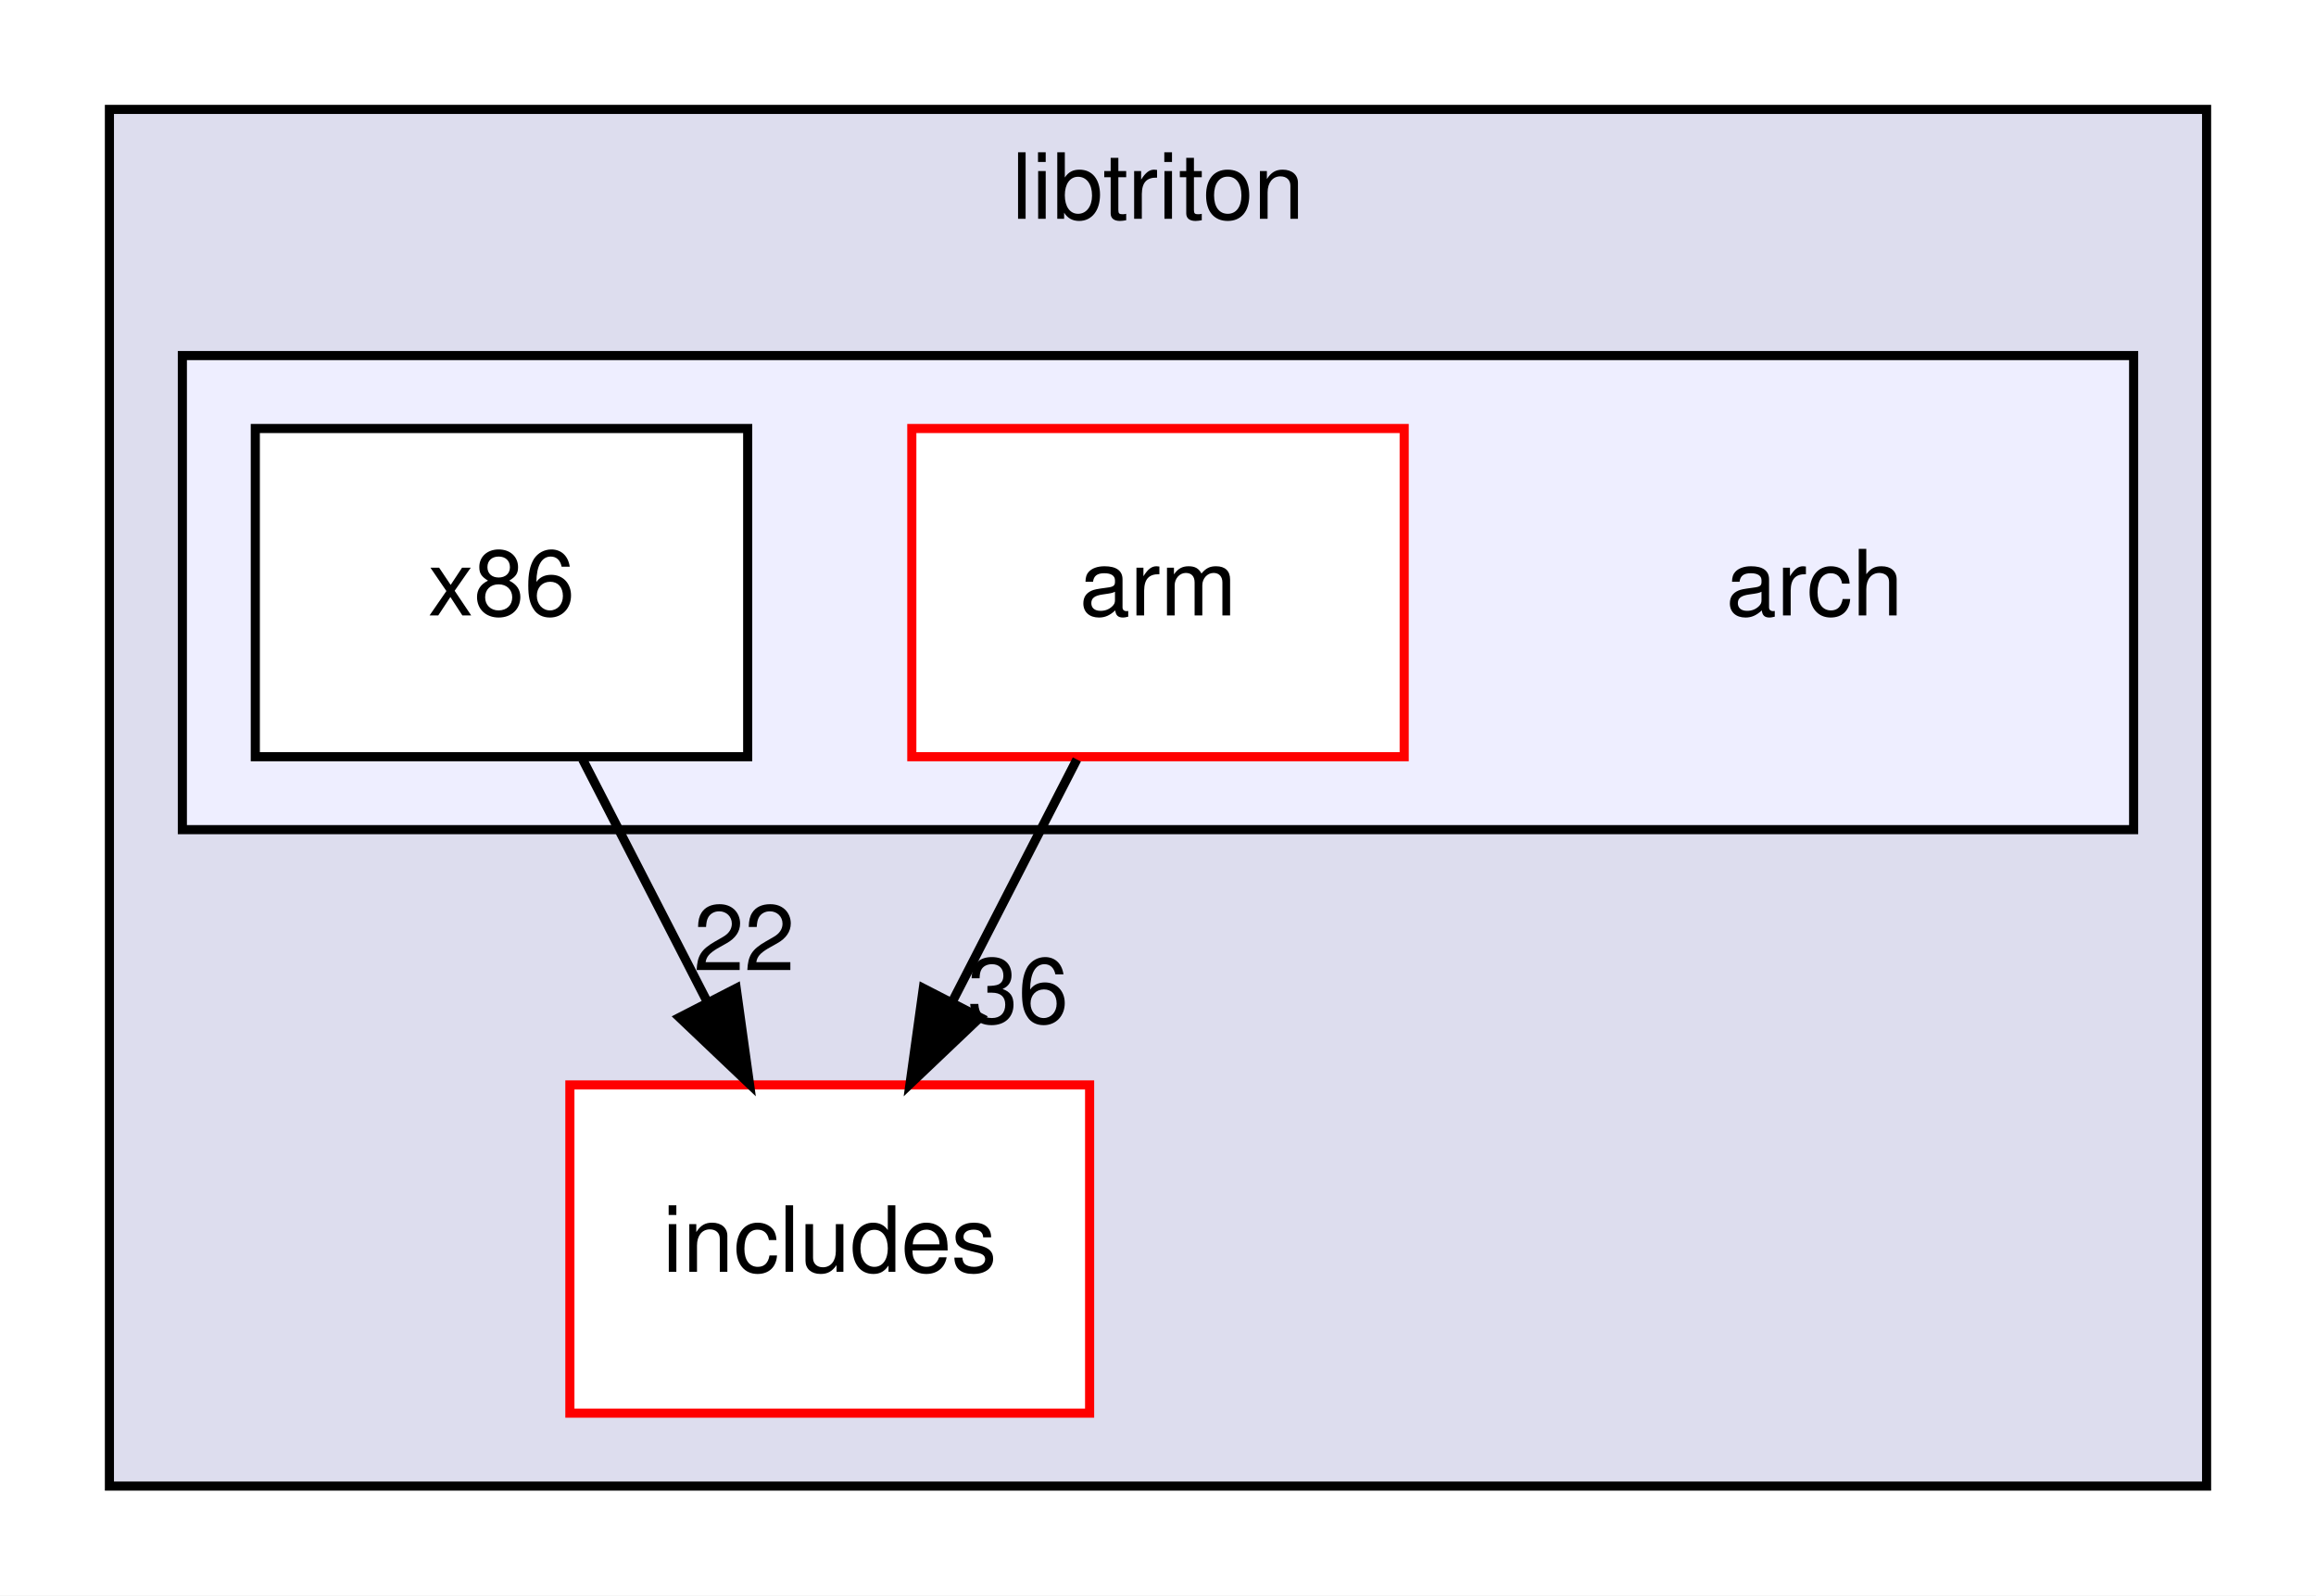
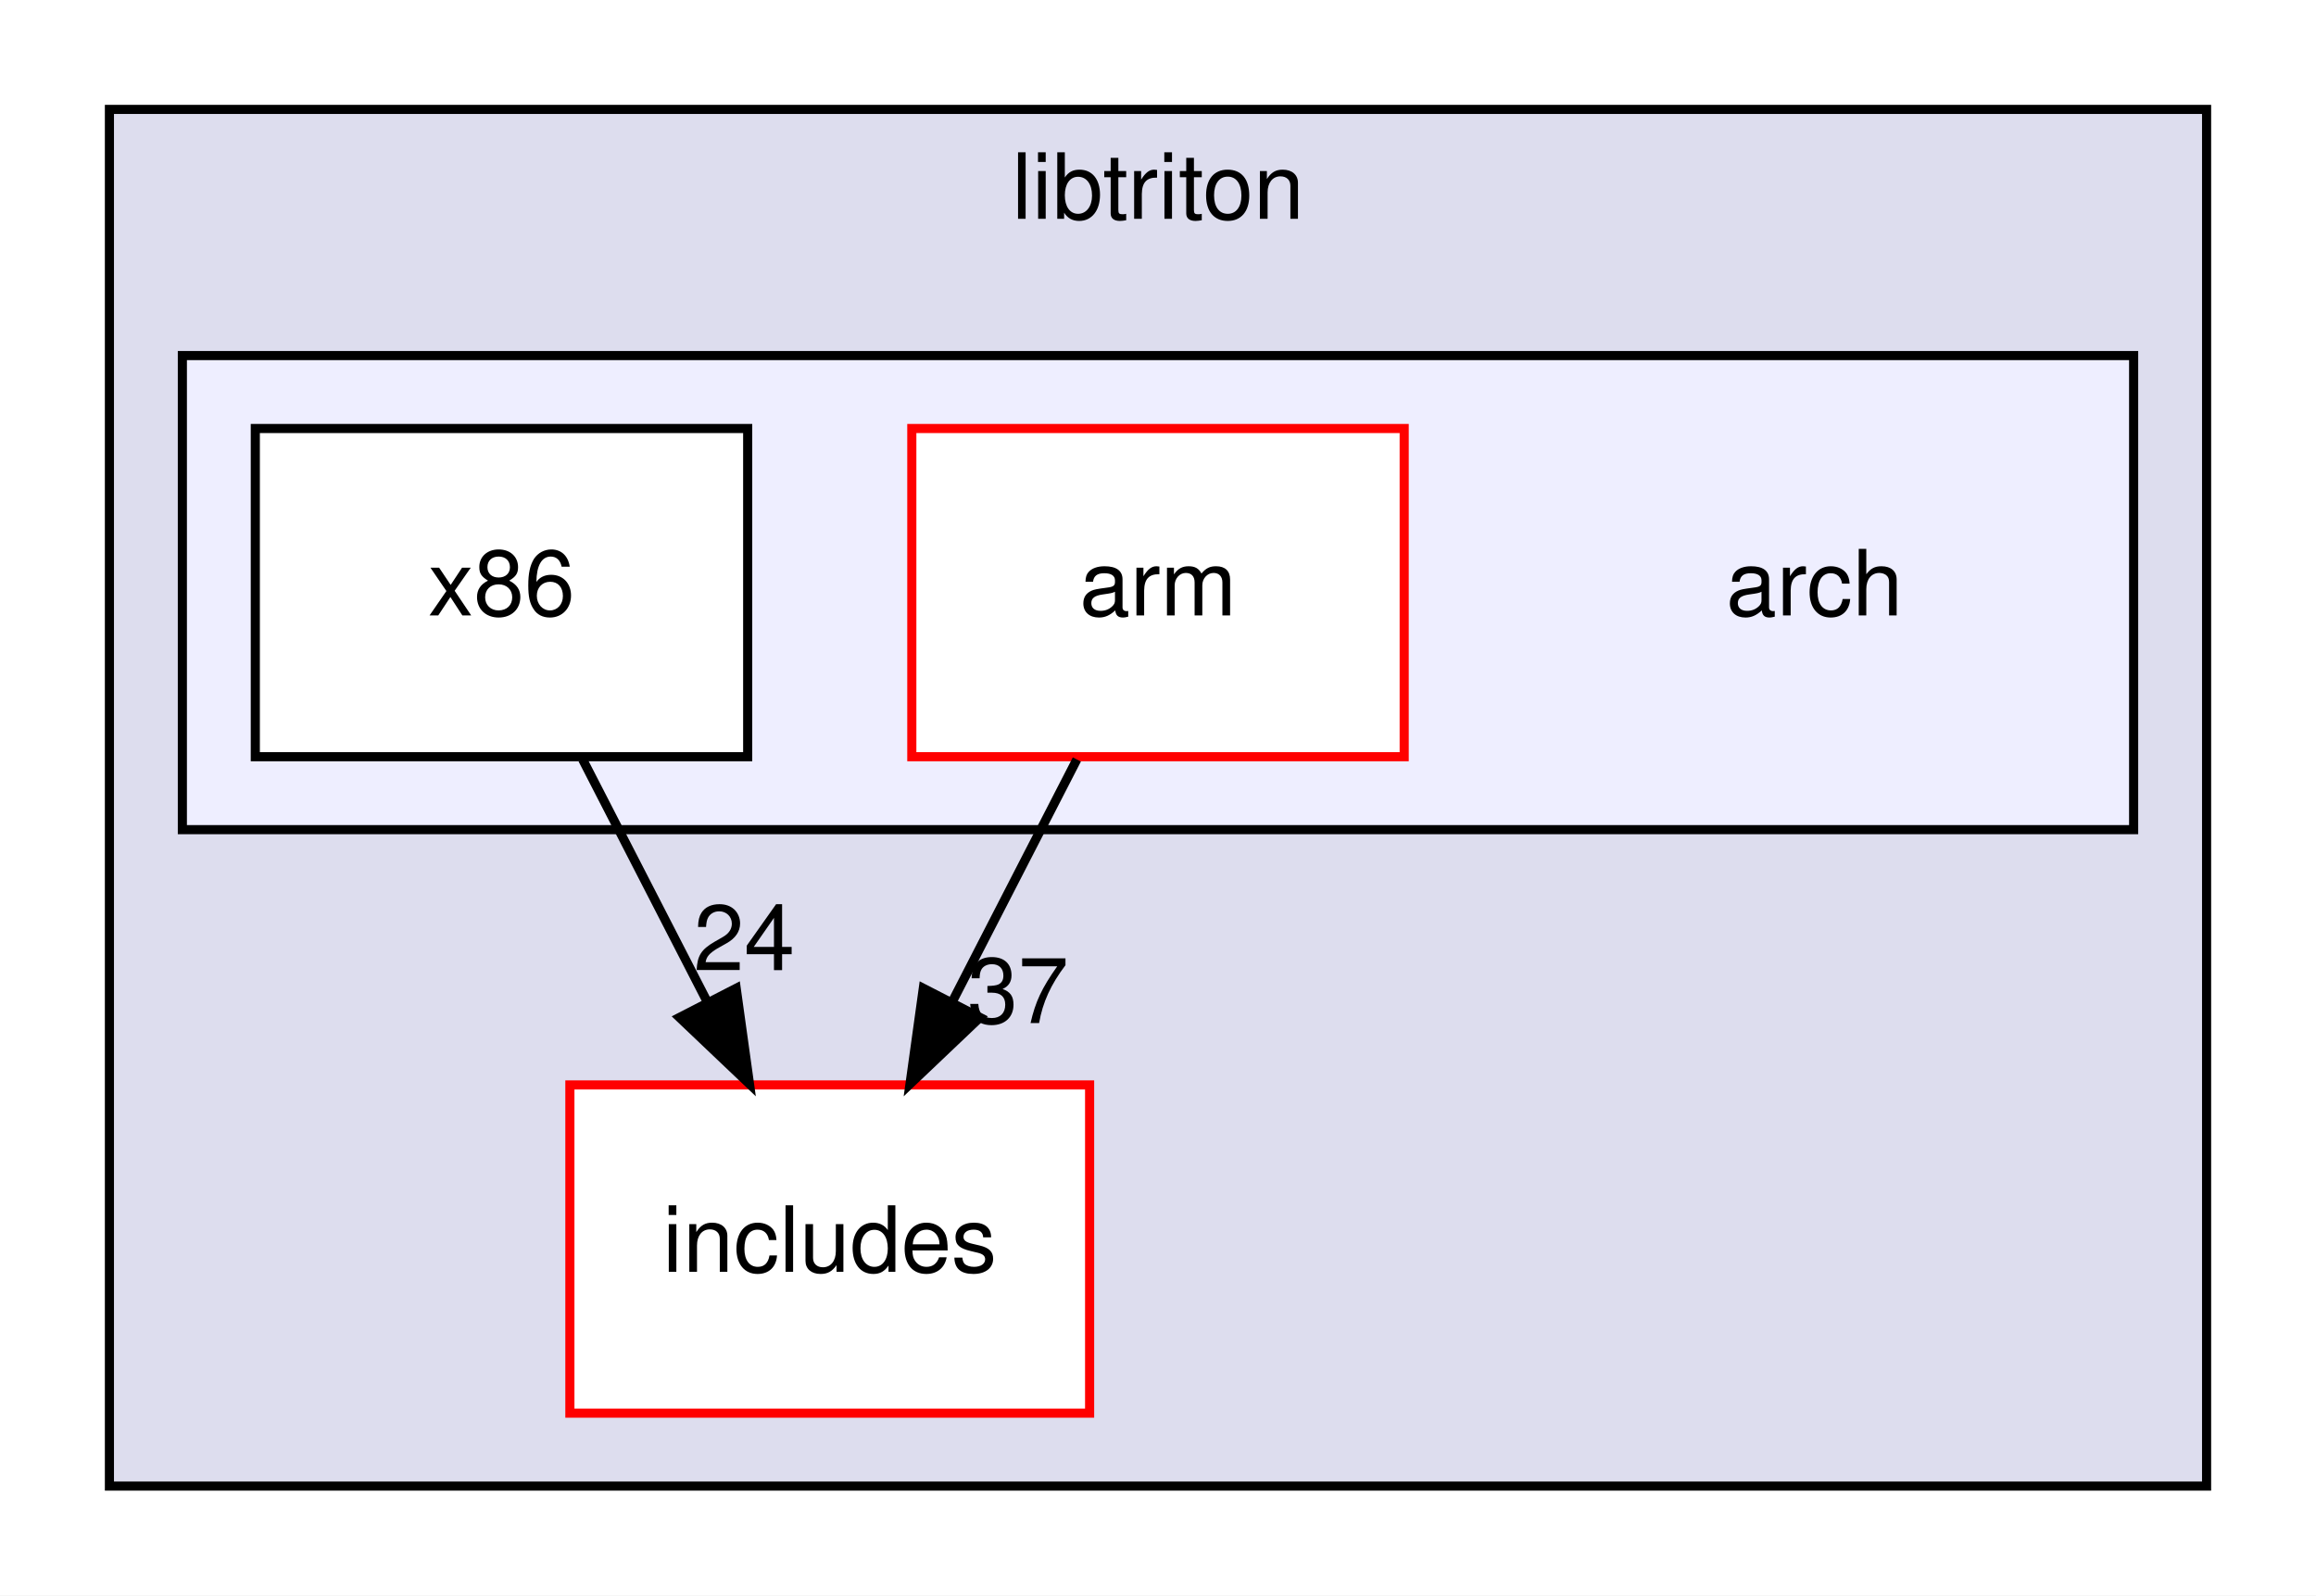
<svg xmlns="http://www.w3.org/2000/svg" xmlns:xlink="http://www.w3.org/1999/xlink" width="254pt" height="175pt" viewBox="0.00 0.00 254.00 175.00">
  <g id="graph0" class="graph" transform="scale(1 1) rotate(0) translate(4 171)">
    <polygon fill="white" stroke="transparent" points="-4,4 -4,-171 250,-171 250,4 -4,4" />
    <g id="clust1" class="cluster">
      <g id="a_clust1">
        <a xlink:href="dir_6826be0f3781bbf5456339e274d7c653.html" target="_top" xlink:title="libtriton">
          <polygon fill="#ddddee" stroke="black" points="8,-8 8,-159 238,-159 238,-8 8,-8" />
          <text text-anchor="middle" x="123" y="-147" font-family="Helvetica,sans-Serif" font-size="10.00">libtriton</text>
        </a>
      </g>
    </g>
    <g id="clust2" class="cluster">
      <g id="a_clust2">
        <a xlink:href="dir_235acb633cc6470ffe7c474fd8c4964d.html" target="_top">
          <polygon fill="#eeeeff" stroke="black" points="16,-80 16,-132 230,-132 230,-80 16,-80" />
        </a>
      </g>
    </g>
    <g id="node1" class="node">
      <g id="a_node1">
        <a xlink:href="dir_0a436fc82d73b0b9b664d07557632391.html" target="_top" xlink:title="includes">
          <polygon fill="white" stroke="red" points="115.5,-52 58.5,-52 58.5,-16 115.5,-16 115.5,-52" />
          <text text-anchor="middle" x="87" y="-31.5" font-family="Helvetica,sans-Serif" font-size="10.00">includes</text>
        </a>
      </g>
    </g>
    <g id="node2" class="node">
      <text text-anchor="middle" x="195" y="-103.5" font-family="Helvetica,sans-Serif" font-size="10.00">arch</text>
    </g>
    <g id="node3" class="node">
      <g id="a_node3">
        <a xlink:href="dir_de2d9f8b867f102cf90ad4c3c79c2731.html" target="_top" xlink:title="arm">
          <polygon fill="white" stroke="red" points="150,-124 96,-124 96,-88 150,-88 150,-124" />
          <text text-anchor="middle" x="123" y="-103.5" font-family="Helvetica,sans-Serif" font-size="10.00">arm</text>
        </a>
      </g>
    </g>
    <g id="edge2" class="edge">
      <path fill="none" stroke="black" d="M114.1,-87.7C110,-79.73 105.05,-70.1 100.51,-61.26" />
      <polygon fill="black" stroke="black" points="103.48,-59.4 95.8,-52.1 97.26,-62.6 103.48,-59.4" />
      <g id="a_edge2-headlabel">
-         <a xlink:href="dir_000004_000027.html" target="_top" xlink:title="36">
-           <text text-anchor="middle" x="107.65" y="-58.79" font-family="Helvetica,sans-Serif" font-size="10.00">36</text>
+         <a xlink:href="dir_000004_000027.html" target="_top" xlink:title="37">
+           <text text-anchor="middle" x="107.65" y="-58.79" font-family="Helvetica,sans-Serif" font-size="10.00">37</text>
        </a>
      </g>
    </g>
    <g id="node4" class="node">
      <g id="a_node4">
        <a xlink:href="dir_48c7881ef32601de7b15d1910fe1412e.html" target="_top" xlink:title="x86">
          <polygon fill="white" stroke="black" points="78,-124 24,-124 24,-88 78,-88 78,-124" />
          <text text-anchor="middle" x="51" y="-103.5" font-family="Helvetica,sans-Serif" font-size="10.00">x86</text>
        </a>
      </g>
    </g>
    <g id="edge1" class="edge">
      <path fill="none" stroke="black" d="M59.9,-87.7C64,-79.73 68.95,-70.1 73.49,-61.26" />
      <polygon fill="black" stroke="black" points="76.74,-62.6 78.2,-52.1 70.52,-59.4 76.74,-62.6" />
      <g id="a_edge1-headlabel">
-         <a xlink:href="dir_000007_000027.html" target="_top" xlink:title="22">
-           <text text-anchor="middle" x="77.62" y="-64.59" font-family="Helvetica,sans-Serif" font-size="10.00">22</text>
+         <a xlink:href="dir_000007_000027.html" target="_top" xlink:title="24">
+           <text text-anchor="middle" x="77.62" y="-64.59" font-family="Helvetica,sans-Serif" font-size="10.00">24</text>
        </a>
      </g>
    </g>
  </g>
</svg>
